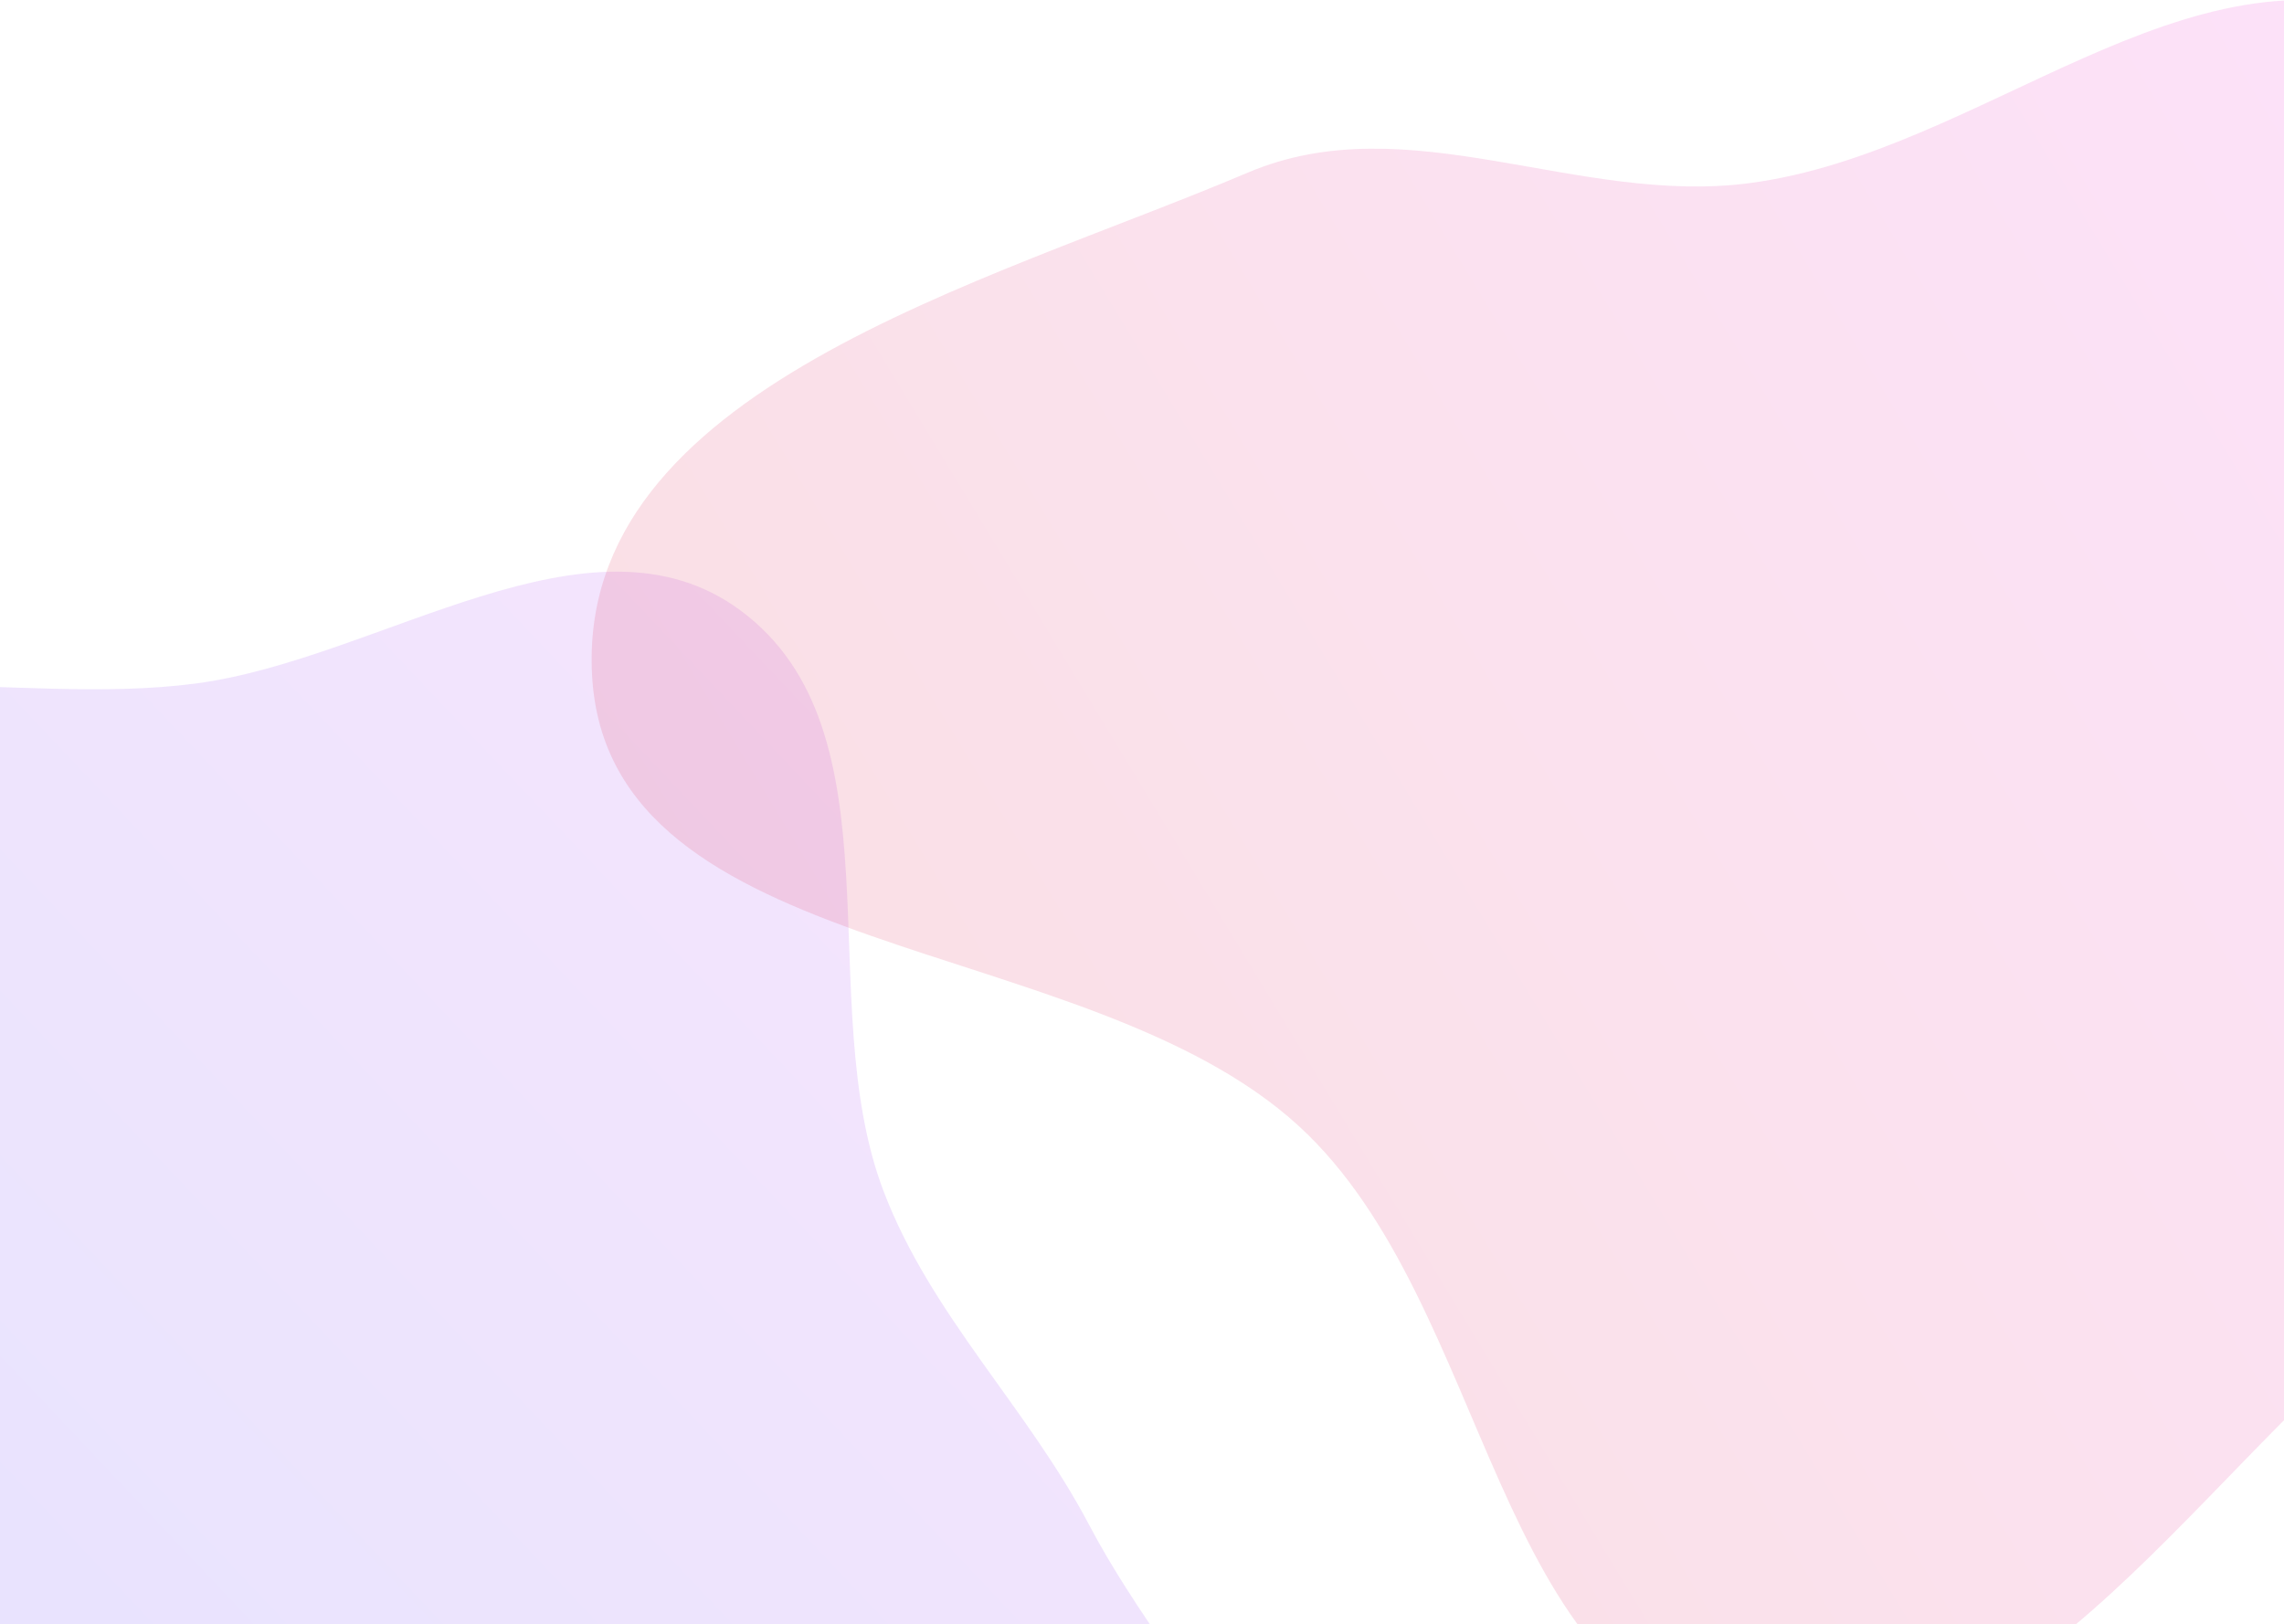
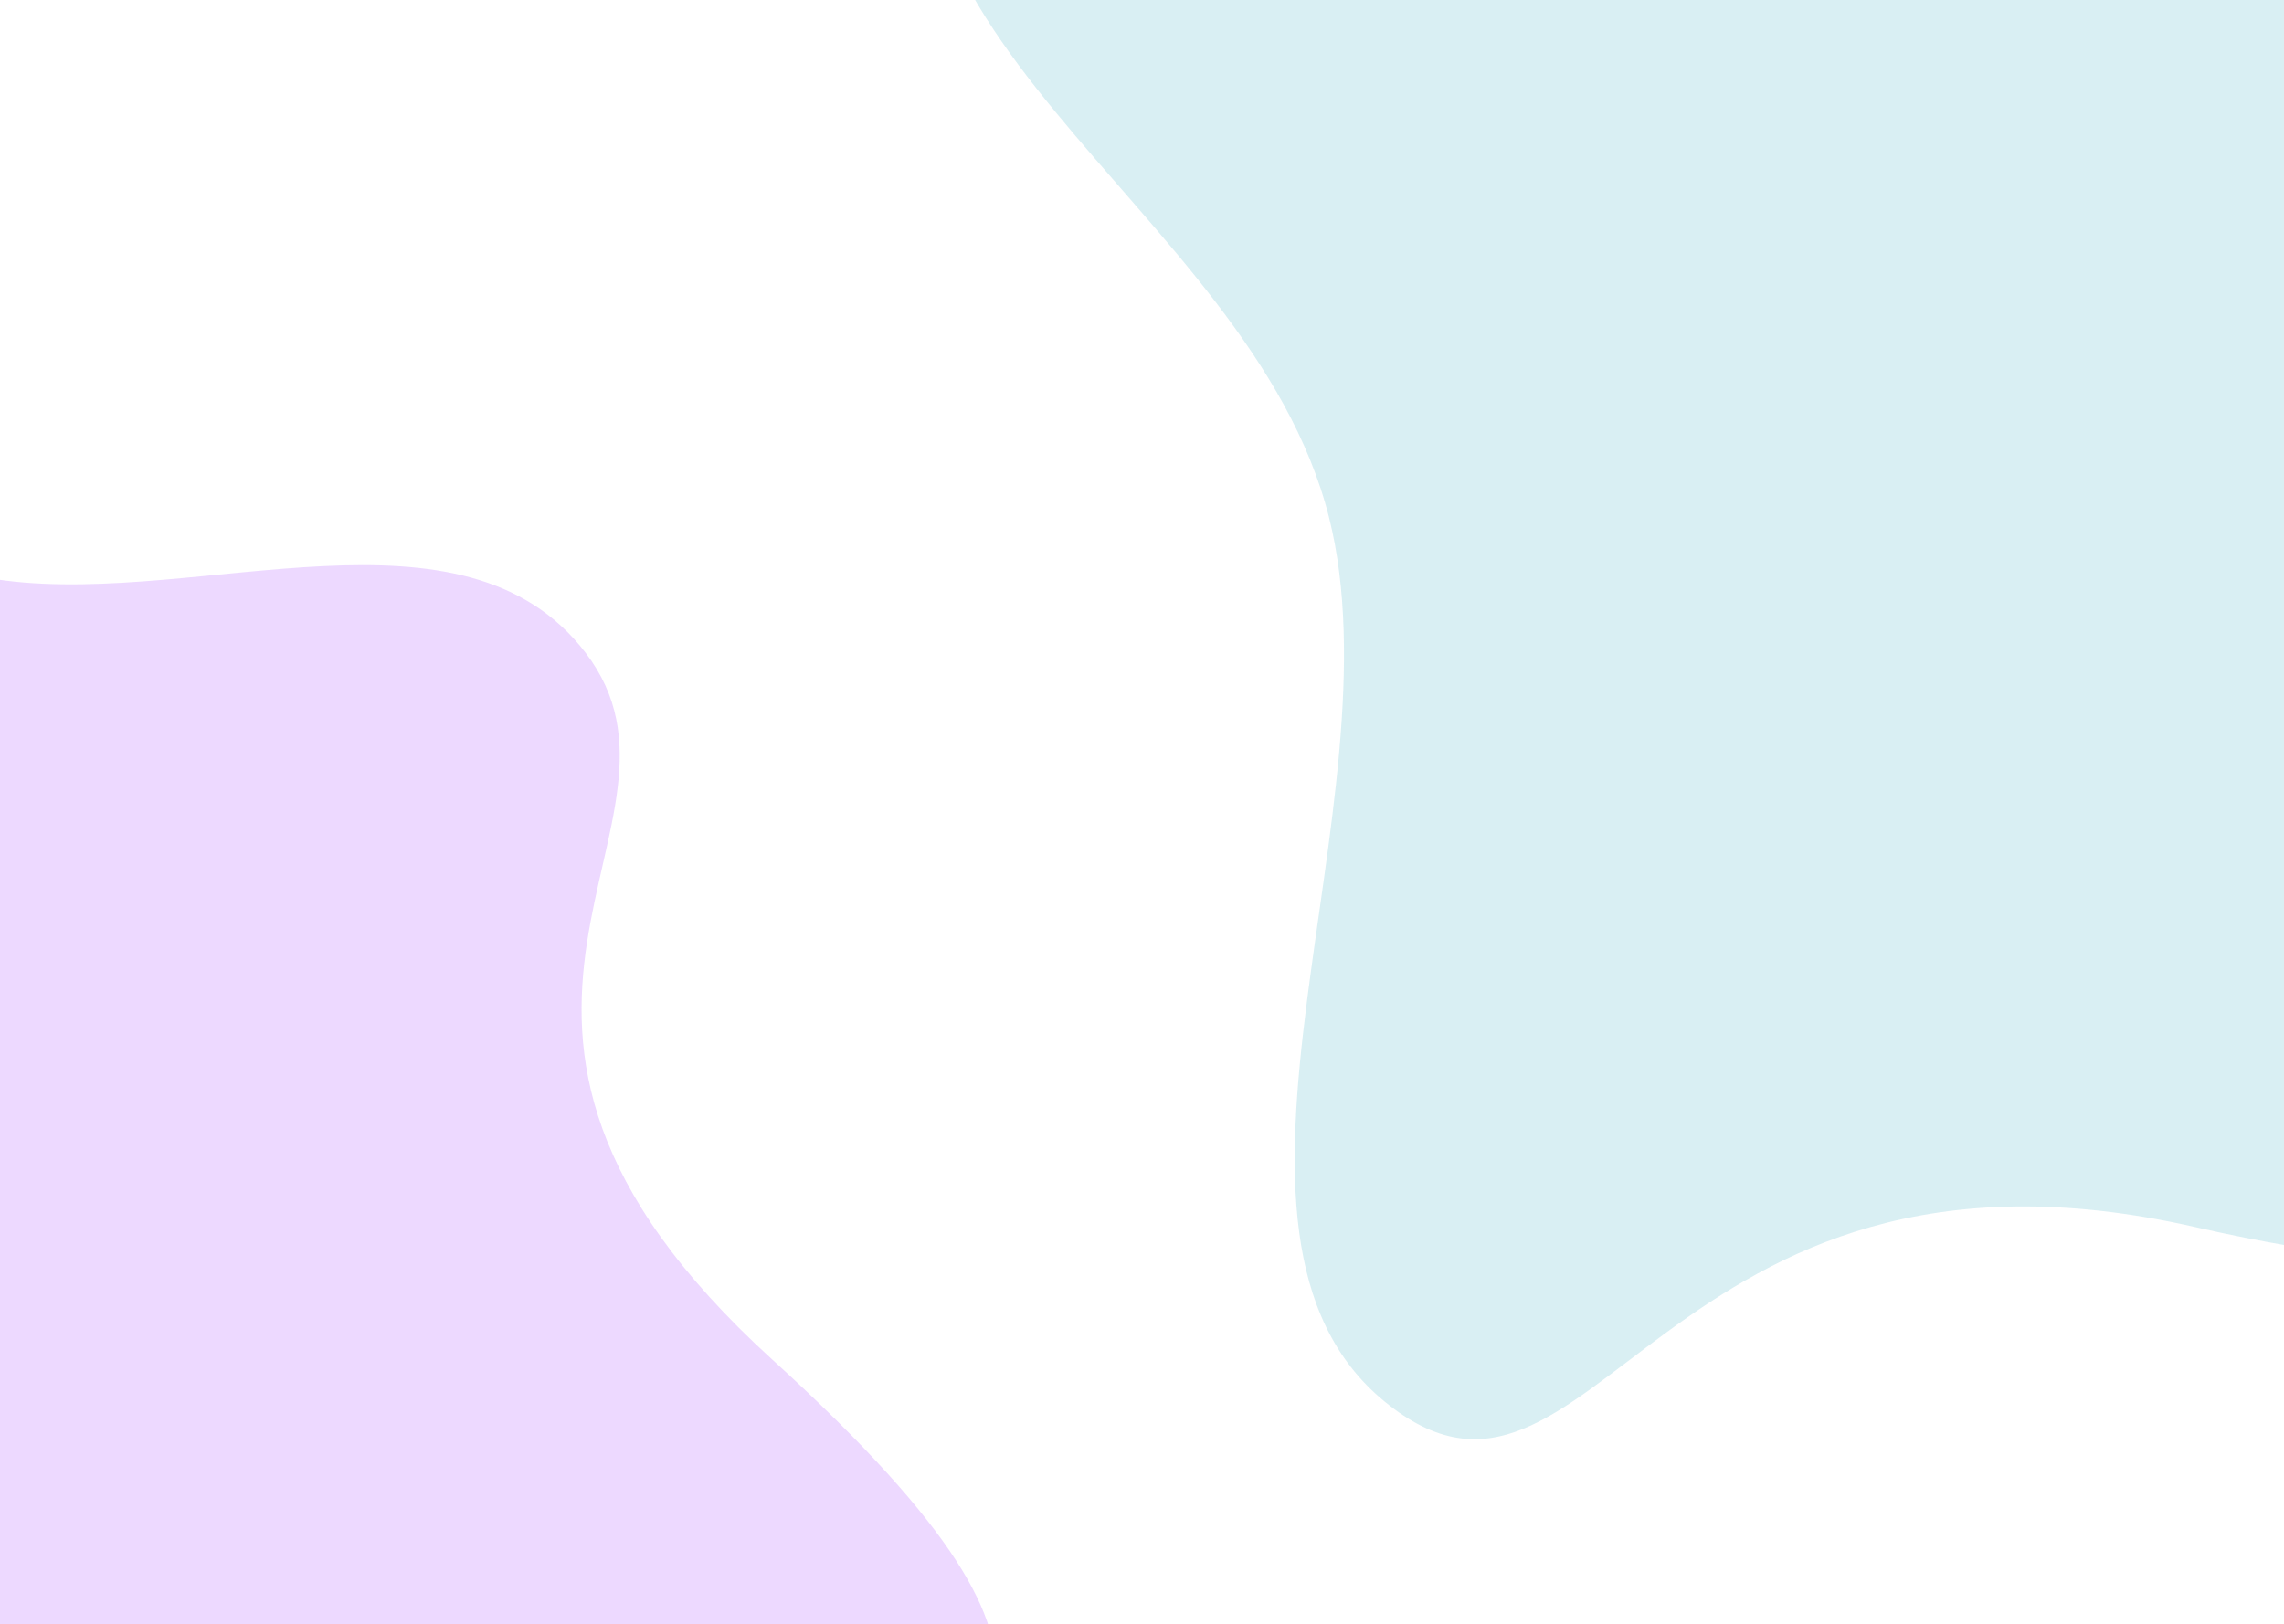
- <svg xmlns="http://www.w3.org/2000/svg" width="1440" height="1024" fill="none">
-   <path fill="url(#a)" fill-rule="evenodd" d="M-217.58 475.75c91.82-72.02 225.52-29.38 341.2-44.74C240 415.56 372.33 315.14 466.77 384.9c102.9 76.02 44.74 246.76 90.31 366.31 29.83 78.24 90.48 136.14 129.48 210.23 57.92 109.99 169.67 208.23 155.9 331.77-13.52 121.26-103.42 264.33-224.23 281.37-141.96 20.03-232.72-220.96-374.06-196.99-151.7 25.73-172.68 330.24-325.85 315.72-128.6-12.2-110.9-230.73-128.15-358.76-12.16-90.14 65.87-176.25 44.1-264.57-26.42-107.2-167.12-163.46-176.72-273.45-10.15-116.29 33.01-248.75 124.87-320.79Z" clip-rule="evenodd" style="opacity:.154" />
-   <path fill="url(#b)" fill-rule="evenodd" d="M1103.43 115.43c146.42-19.45 275.33-155.84 413.5-103.59 188.09 71.13 409 212.64 407.06 413.88-1.94 201.25-259.28 278.6-414.96 405.96-130 106.35-240.24 294.39-405.6 265.3-163.7-28.8-161.93-274.12-284.34-386.66-134.95-124.06-436-101.46-445.82-284.6-9.68-180.38 247.41-246.3 413.54-316.9 101.01-42.93 207.83 21.06 316.62 6.61Z" clip-rule="evenodd" style="opacity:.154" />
-   <defs>
-     <linearGradient id="b" x1="373" x2="1995.44" y1="1100" y2="118.03" gradientUnits="userSpaceOnUse">
-       <stop stop-color="#D83333" />
-       <stop offset="1" stop-color="#F041FF" />
-     </linearGradient>
-     <linearGradient id="a" x1="107.37" x2="1130.66" y1="1993.35" y2="1026.31" gradientUnits="userSpaceOnUse">
-       <stop stop-color="#3245FF" />
-       <stop offset="1" stop-color="#BC52EE" />
-     </linearGradient>
-   </defs>
+ <svg xmlns="http://www.w3.org/2000/svg" width="1440" height="1024">
+   <g class="layer">
+     <path clip-rule="evenodd" d="m-359.61,319.83c114.92,-51.54 239.98,30.82 363.16,46.31c123.92,15.6 288.58,-55.1 365.55,45.39c83.88,109.49 -120.44,229.1 117.77,445.82c238.21,216.73 98.89,220.23 117.72,310.05c27.96,133.35 -60.44,189 -109.98,317.05c-48.62,125.68 -181.93,253.59 -310.86,238.46c-151.51,-17.76 -175.65,-299.97 -327.64,-313.34c-163.14,-14.36 -271.94,304.83 -425.04,247.11c-128.55,-48.47 -47.76,-276.81 -28.78,-418.2c13.34,-99.55 118.14,-169.94 121.09,-270.19c3.59,-121.69 -124.76,-220.51 -103.1,-340.54c22.9,-126.9 105.16,-256.37 220.13,-307.92l0,0.01l-0.02,-0.01z" fill="#8400ff" fill-rule="evenodd" id="svg_1" opacity="0.15" />
+     <path clip-rule="evenodd" d="m1427.18,-204.2c141.45,44.91 333.33,-47.74 426.93,72.91c127.42,164.23 244.33,421.37 128.96,643.54c-115.38,222.18 -260.86,338.59 -599,261.58c-338.14,-77.01 -380.31,217.23 -511.22,109.92c-129.59,-106.24 10.53,-377.35 -34.98,-557.66c-50.18,-198.77 -331.18,-310.4 -236.5,-517.85c93.24,-204.33 359.54,-160.68 547.44,-163.51c114.25,-1.73 173.28,117.7 278.38,151.07l-0.01,0z" fill="#0093b0" fill-rule="evenodd" id="svg_2" opacity="0.15" />
+   </g>
</svg>
